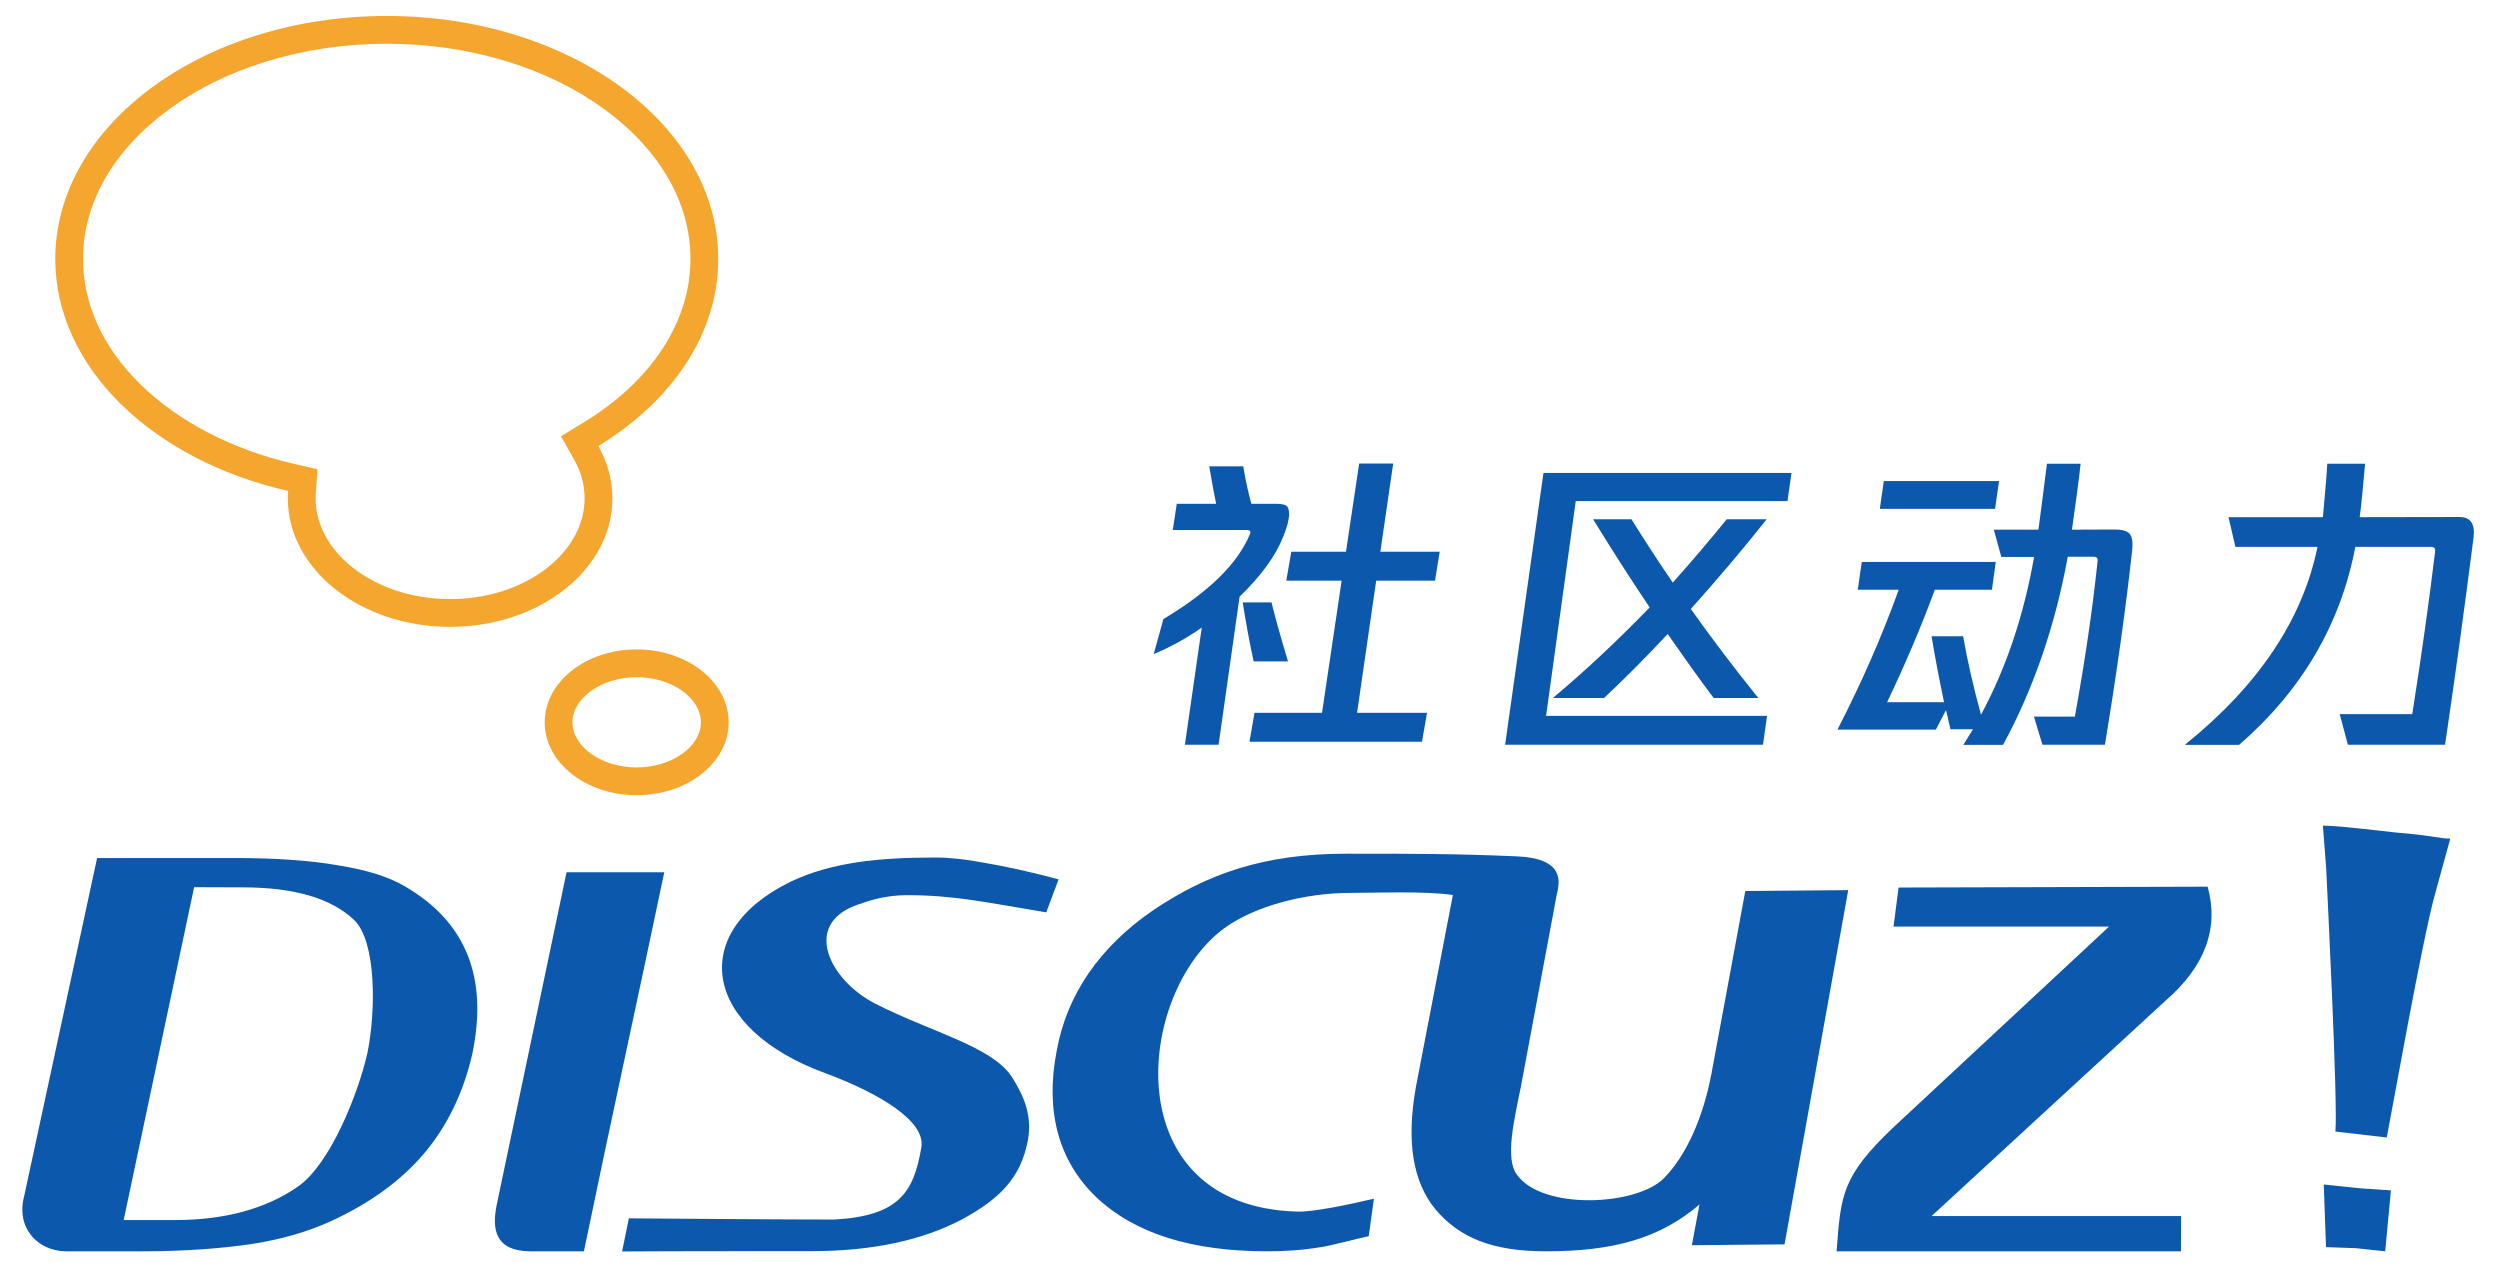
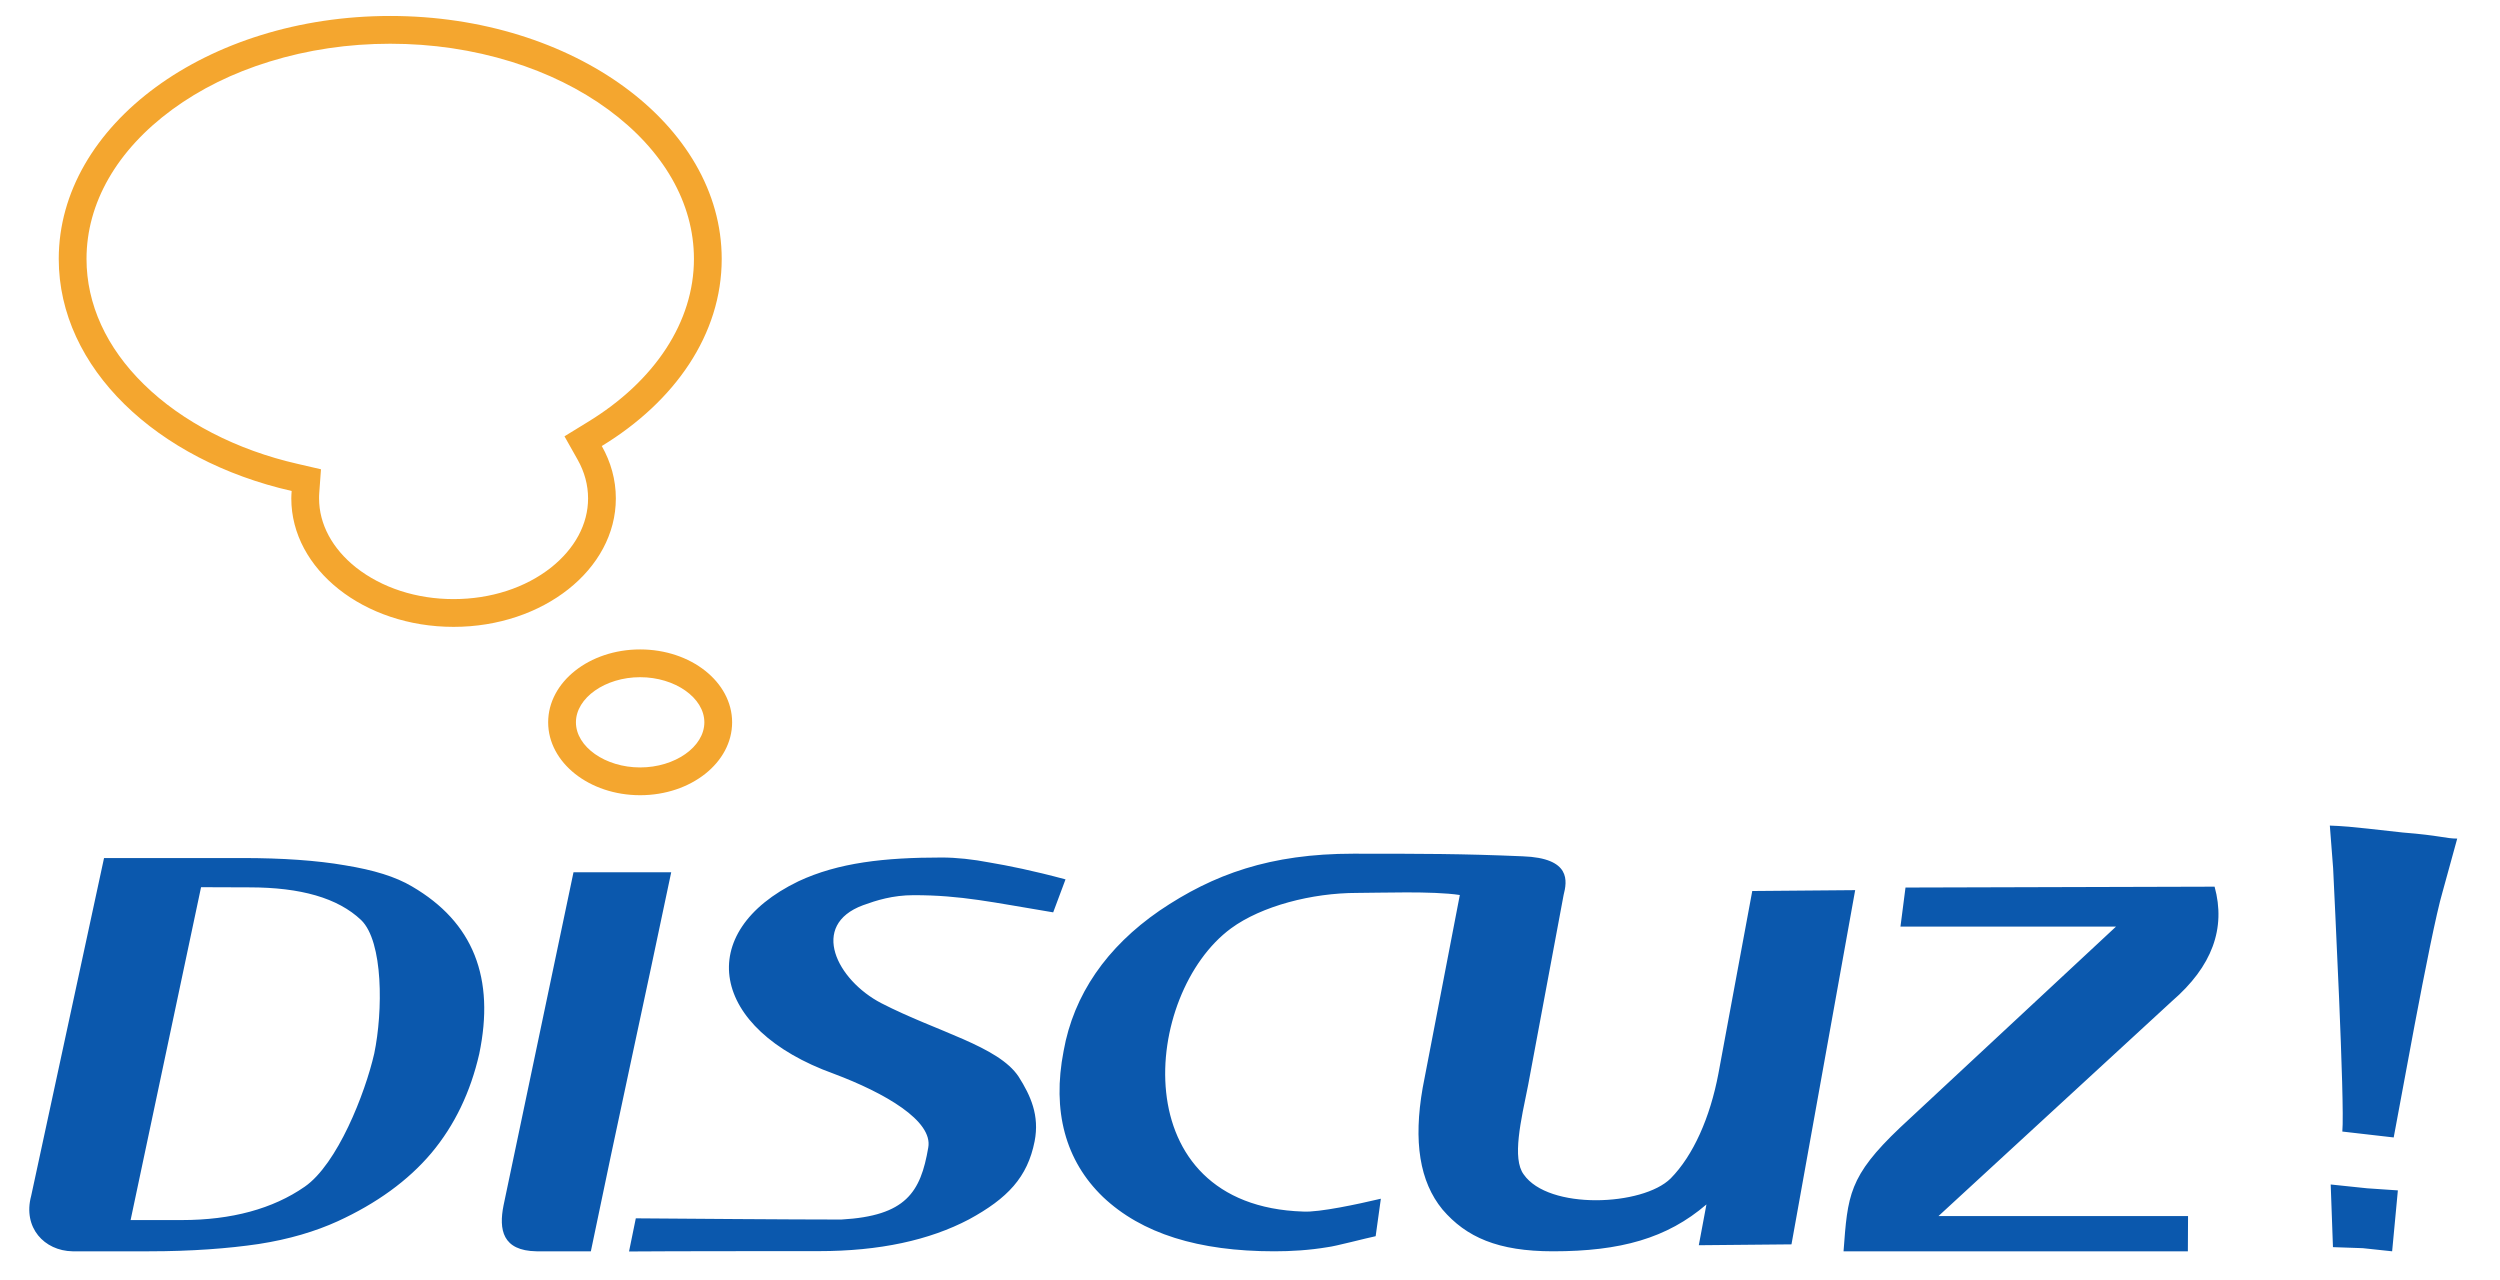
<svg xmlns="http://www.w3.org/2000/svg" viewBox="0 0 1431 737" width="129" height="66">
-   <path d="M107.1 511.2L66.5 703H96c28.7 0 52.5-6.5 70.8-19.2 18.8-13 34.8-53.6 40.1-76.8 5-24.1 5.3-64.5-7.6-76.9-13.4-12.7-34.8-18.8-64.3-18.8l-27.9-.1zm-55.9-16.8h79.6c23.2 0 43.2 1.4 59.3 4.2 16.5 2.7 29 6.5 38.6 12.2 17.6 10.3 29.5 23.3 36 39.5 6.5 16.4 7.2 35.2 2.7 56.9-5 21.9-14.1 41.1-27.6 57.2-13.4 15.9-31.7 29.1-54 39.3-12.7 5.8-28 10.4-45.5 13.1-17.6 2.6-38.7 4.2-63.1 4.2H33c-16.2-.3-28.7-13.6-23.8-31.9l42-194.7zm270.5 8.2H378c-15.5 74.1-31 144.3-46.3 218.4h-31.3c-19.7-.3-21.8-12.5-19-26.5l40.3-191.9zM357.6 702c26.5.2 88.8.7 118.4.7 37.3-2.1 45.7-15.7 50.1-41.4 2.9-15.5-25.1-31.6-54.4-42.6-71.7-25.8-81-81.6-20.4-110.9 23.1-10.8 49.7-13.7 82.5-13.7 8.5 0 17.9 1 27.8 2.9 10.6 1.8 24.7 4.6 43.6 9.7l-7.1 19c-35.2-5.8-52.8-9.9-80.4-9.9-12.1 0-21.5 3-29.2 5.8-31 11.5-15 43.1 10.5 56.4 32.2 16.6 67.5 24.7 79.2 42.4 6.9 10.9 12.1 22.3 9.2 37.2-4.1 20.8-15.6 32.9-37.8 45-22.8 12-51.5 18.3-86.6 18.3-24.5 0-84.1 0-109.3.2l3.9-19.1zm534.6-186.3L871.8 625c-4.2 20.7-9.4 42.5-2.6 51.7 14.3 20.6 68.6 18.3 84.7 2.3 13-13.2 22.7-35 27.5-60.4l19.5-105.2 59.3-.5-36.7 204.1-53.4.5 4.4-23.5c-22.7 19.5-49.5 27-88.4 27-31.7 0-50-8.1-63.7-24.1-13.2-16.1-16.8-39.2-11.4-70.1l21.4-111.1c-15.8-2.4-46.5-1.2-59.3-1.2-25.8 0-54.9 7.5-72.5 20.4-51.2 37.7-62.4 159.9 41.5 163.2 9.2.6 32.9-4.6 42.6-6.9l2.2-.5-3 21.6c-5 1-23.6 5.9-27.6 6.3-10.7 1.8-21.1 2.4-30.8 2.4-43.7 0-76.4-10.2-98.7-31.3-21.7-20.9-29.4-49.5-22.7-84.1 5.8-32.5 24.8-59.9 55.3-80.9 31-21 63.8-32.8 111.6-32.8 39.5 0 62.5 0 97.6 1.5 28.1 1 25.6 14.4 23.6 22.3m197-4.3l178.1-.5c6.6 24-1.4 46-24.6 66l-134.5 123.8H1252l-.1 20.3h-198.4c2.4-32.2 2.9-43.1 32.6-71.3l124.4-115.8h-124.2l2.9-22.5zm263.5 207.8l-17.2-.6-1.3-36.1 21 2.2 17.7 1.2-3.3 35.1-16.9-1.8zm17.8-63.8l-29.6-3.4c1.5-16.1-4.7-137.9-5.3-151.7l-1.9-24.6c8.1.4 6.8 0 42.1 4 21.4 1.7 24.8 3.5 31.3 3.5l-8.5 30.9c-7.1 24.1-26.3 132.7-28.1 141.3m-661-311.6l-12.1 85.3H678l9.7-67.5c-8.6 6.1-17.9 11.2-27.7 15.3l5.6-20.2c26.2-15.6 42.8-31.9 49.9-49 .6-1.6 0-2.3-1.8-2.3H671l2.3-15.1H696c-1-4.6-2.3-11.8-4-21.6h19.6c1.4 8.4 3 15.6 4.7 21.6h14.2c3 0 5 .4 5.9 1.1 1.1.7 1.6 2.3 1.6 4.9 0 3.1-1.1 7.4-3.4 13-4.3 11-12.7 22.5-25.1 34.5zm8.1 37.3c-2.3-10.6-4.4-21.9-6.3-34h16.6c1.6 6.7 4.7 18.1 9.5 34h-19.8zm70.6-46.5l-11 76.1h40.3l-2.9 16.7h-99.4l2.9-16.7H757l11.3-76.1h-31.9l2.9-16.7h31.5l7.6-50.8H798l-7.4 50.8h34.2l-2.7 16.7h-33.9zm237-45.9h-122l-17.1 123.8h127.3l-2.3 16.6H862.5l22.1-156.6h142.9l-2.3 16.2zm-12 10.5c-13.7 17.3-28.3 34.5-43.7 51.7 11.8 16.6 24.7 33.7 38.9 51.3h-25.7c-6.5-8.5-15.3-20.8-26.5-36.9-12.7 13.6-25 25.9-36.7 36.9H890c18.4-15.4 37-32.8 55.8-52.2-10.6-15.7-21.4-32.6-32.6-50.8h22.1c7.6 12.2 15.5 24.4 23.8 36.5 10.9-12.2 21.3-24.4 31.1-36.5h23zm200.5 5.9c4.2 0 7 .8 8.5 2.3 1.6 1.7 2.1 4.9 1.6 9.7-3.6 32.9-8.8 70.2-15.7 112h-36l-4.9-16.2h23.6c5.9-32.8 10.3-62.7 13.1-89.8.1-1.6-.7-2.3-2.3-2.3h-14.9c-7.3 39.8-19.7 76-37.3 108.4h-22.9l5.6-9h-13l-1.3-5.6c-.5-2.4-.9-4.2-1.3-5.4l-5.8 11.2H1054c14.2-27.6 25.9-54.5 35.3-80.6h-23.6l2.3-16h77.2l-2.2 16h-32.9c-7.8 21.2-17 42.8-27.5 64.8h32.8c-2.9-13.9-5.3-26.6-7.2-38h18.2c2.6 14.9 6.1 29.9 10.3 45.2 14.4-26.6 24.6-56.9 30.6-90.9h-18.9l-4.3-15.7h25.7c1.1-8 2.7-20.7 4.9-38h19.4c-1.1 10.1-2.8 22.7-5 38l24.6-.1zm-68.9-11.9h-66.4l2.3-16h66.4l-2.3 16zm267.6 4.7c6.4 0 9.1 4 8.1 11.9-5.6 43.7-11.1 83.5-16.4 119.3h-56l-4.7-17.6h41.8c5.3-33.8 9.7-64.9 13.1-93.2.4-2.2-.4-3.2-2.3-3.2h-43.6c-8.6 44.9-31 82.9-67 114.1h-31.3c42.4-34.1 67.9-72.1 76.5-114.1h-47.3l-4-17.1h54.4c1.4-15.2 2.3-25.5 2.5-30.8h21.8c-1.1 13.1-2.1 23.3-3.1 30.8l57.5-.1z" fill="#0b58ad" />
-   <path d="M218.1 25.2c24.2 0 47.6 3.5 69.6 10.3 21 6.5 39.9 15.8 56 27.6 31.9 23.4 49.4 53.9 49.4 86.1 0 36.1-22.4 70.4-61.4 94.1l-13.2 8.1 7.6 13.5c4 7.1 6 14.6 6 22.3 0 14.8-7.6 28.9-21.3 39.8-14.8 11.7-34.8 18.2-56.2 18.2s-41.3-6.5-56.2-18.2c-13.7-10.9-21.3-25-21.3-39.8 0-1 0-2.1.1-3.1l1-13.7-13.4-3.1c-35.2-8-66.7-24.3-88.6-45.8-21.7-21.2-33.1-46.3-33.1-72.3 0-32.2 17.5-62.7 49.4-86.1 16.1-11.8 34.9-21.1 56-27.6 22-6.8 45.4-10.3 69.6-10.3m0-16c-105.5 0-191 62.7-191 140 0 62.8 56.4 116 134.2 133.7-.1 1.4-.2 2.9-.2 4.3 0 40.9 41.9 74 93.5 74s93.5-33.1 93.5-74c0-10.8-2.9-21-8.1-30.2 42.2-25.7 69.1-64.4 69.1-107.8 0-77.3-85.5-140-191-140zm144 381c20.1 0 37 11.9 37 26s-16.9 26-37 26-37-11.9-37-26 16.9-26 37-26m0-16c-29.3 0-53 18.8-53 42s23.7 42 53 42 53-18.8 53-42-23.7-42-53-42z" fill="#f4a62f" />
+   <path d="m111.1,511.2l-40.6,191.8l29.5,0c28.7,0 52.5,-6.5 70.8,-19.2c18.8,-13 34.8,-53.6 40.1,-76.8c5,-24.1 5.3,-64.5 -7.6,-76.9c-13.4,-12.7 -34.8,-18.8 -64.3,-18.8l-27.9,-0.1zm-55.9,-16.8l79.6,0c23.2,0 43.2,1.4 59.3,4.2c16.5,2.7 29,6.5 38.6,12.2c17.6,10.3 29.5,23.3 36,39.5c6.5,16.4 7.2,35.2 2.7,56.9c-5,21.9 -14.1,41.1 -27.6,57.2c-13.4,15.9 -31.7,29.1 -54,39.3c-12.7,5.8 -28,10.4 -45.5,13.1c-17.6,2.6 -38.7,4.2 -63.1,4.2l-44.2,0c-16.2,-0.3 -28.7,-13.6 -23.8,-31.9l42,-194.7zm270.5,8.2l56.3,0c-15.5,74.1 -31,144.3 -46.3,218.4l-31.3,0c-19.7,-0.3 -21.8,-12.5 -19,-26.5l40.3,-191.9zm35.9,199.4c26.5,0.2 88.8,0.7 118.4,0.7c37.3,-2.1 45.7,-15.7 50.1,-41.4c2.9,-15.5 -25.1,-31.6 -54.4,-42.6c-71.7,-25.8 -81,-81.6 -20.4,-110.9c23.1,-10.8 49.7,-13.7 82.5,-13.7c8.5,0 17.9,1 27.8,2.9c10.6,1.8 24.7,4.6 43.6,9.7l-7.1,19c-35.2,-5.8 -52.8,-9.9 -80.4,-9.9c-12.1,0 -21.5,3 -29.2,5.8c-31,11.5 -15,43.1 10.5,56.4c32.2,16.6 67.5,24.7 79.2,42.4c6.9,10.9 12.1,22.3 9.2,37.2c-4.1,20.8 -15.6,32.9 -37.8,45c-22.8,12 -51.5,18.3 -86.6,18.3c-24.5,0 -84.1,0 -109.3,0.2l3.9,-19.1zm534.6,-186.3l-20.4,109.3c-4.2,20.7 -9.4,42.5 -2.6,51.7c14.3,20.6 68.6,18.3 84.7,2.3c13,-13.2 22.7,-35 27.5,-60.4l19.5,-105.2l59.3,-0.5l-36.7,204.1l-53.4,0.5l4.4,-23.5c-22.7,19.5 -49.5,27 -88.4,27c-31.7,0 -50,-8.1 -63.7,-24.1c-13.2,-16.1 -16.8,-39.2 -11.4,-70.1l21.4,-111.1c-15.8,-2.4 -46.5,-1.2 -59.3,-1.2c-25.8,0 -54.9,7.5 -72.5,20.4c-51.2,37.7 -62.4,159.9 41.5,163.2c9.2,0.6 32.9,-4.6 42.6,-6.9l2.2,-0.5l-3,21.6c-5,1 -23.6,5.9 -27.6,6.3c-10.7,1.8 -21.1,2.4 -30.8,2.4c-43.7,0 -76.4,-10.2 -98.7,-31.3c-21.7,-20.9 -29.4,-49.5 -22.7,-84.1c5.8,-32.5 24.8,-59.9 55.3,-80.9c31,-21 63.8,-32.8 111.6,-32.8c39.5,0 62.5,0 97.6,1.5c28.1,1 25.6,14.4 23.6,22.3m197,-4.3l178.1,-0.5c6.6,24 -1.4,46 -24.6,66l-134.5,123.8l143.8,0l-0.1,20.3l-198.4,0c2.4,-32.2 2.9,-43.1 32.6,-71.3l124.4,-115.8l-124.2,0l2.9,-22.5zm263.5,207.8l-17.2,-0.6l-1.3,-36.1l21,2.2l17.7,1.2l-3.3,35.1l-16.9,-1.8zm17.8,-63.8l-29.6,-3.4c1.5,-16.1 -4.7,-137.9 -5.3,-151.7l-1.9,-24.6c8.1,0.4 6.8,0 42.1,4c21.4,1.7 24.8,3.5 31.3,3.5l-8.5,30.9c-7.1,24.1 -26.3,132.7 -28.1,141.3" fill="#0b58ad" id="svg_1" />
+   <path d="m220.1,25.2c24.2,0 47.6,3.5 69.6,10.3c21,6.5 39.9,15.8 56,27.6c31.9,23.4 49.4,53.9 49.4,86.1c0,36.1 -22.4,70.4 -61.4,94.1l-13.2,8.1l7.6,13.5c4,7.1 6,14.6 6,22.3c0,14.8 -7.6,28.9 -21.3,39.8c-14.8,11.7 -34.8,18.2 -56.2,18.2s-41.3,-6.5 -56.2,-18.2c-13.7,-10.9 -21.3,-25 -21.3,-39.8c0,-1 0,-2.1 0.1,-3.1l1,-13.7l-13.4,-3.1c-35.2,-8 -66.7,-24.3 -88.6,-45.8c-21.7,-21.2 -33.1,-46.3 -33.1,-72.3c0,-32.2 17.5,-62.7 49.4,-86.1c16.1,-11.8 34.9,-21.1 56,-27.6c22,-6.8 45.4,-10.3 69.6,-10.3m0,-16c-105.5,0 -191,62.7 -191,140c0,62.8 56.4,116 134.2,133.7c-0.1,1.4 -0.2,2.9 -0.2,4.3c0,40.9 41.9,74 93.5,74s93.5,-33.1 93.5,-74c0,-10.8 -2.9,-21 -8.1,-30.2c42.2,-25.7 69.1,-64.4 69.1,-107.8c0,-77.3 -85.5,-140 -191,-140zm144,381c20.1,0 37,11.9 37,26s-16.9,26 -37,26s-37,-11.9 -37,-26s16.9,-26 37,-26m0,-16c-29.3,0 -53,18.8 -53,42s23.7,42 53,42s53,-18.8 53,-42s-23.7,-42 -53,-42z" fill="#f4a62f" id="svg_2" />
+   <text fill="#0b58ad" font-family="Sans-serif" font-size="0.001" font-weight="bold" id="svg_8" stroke-dasharray="null" stroke-linecap="null" stroke-linejoin="null" stroke-width="0" text-anchor="middle" transform="matrix(599298, 0, 0, 458507, -3.47492e+08, -5.0206e+07)" x="579.833" xml:space="preserve" y="109.5">ML</text>
</svg>
